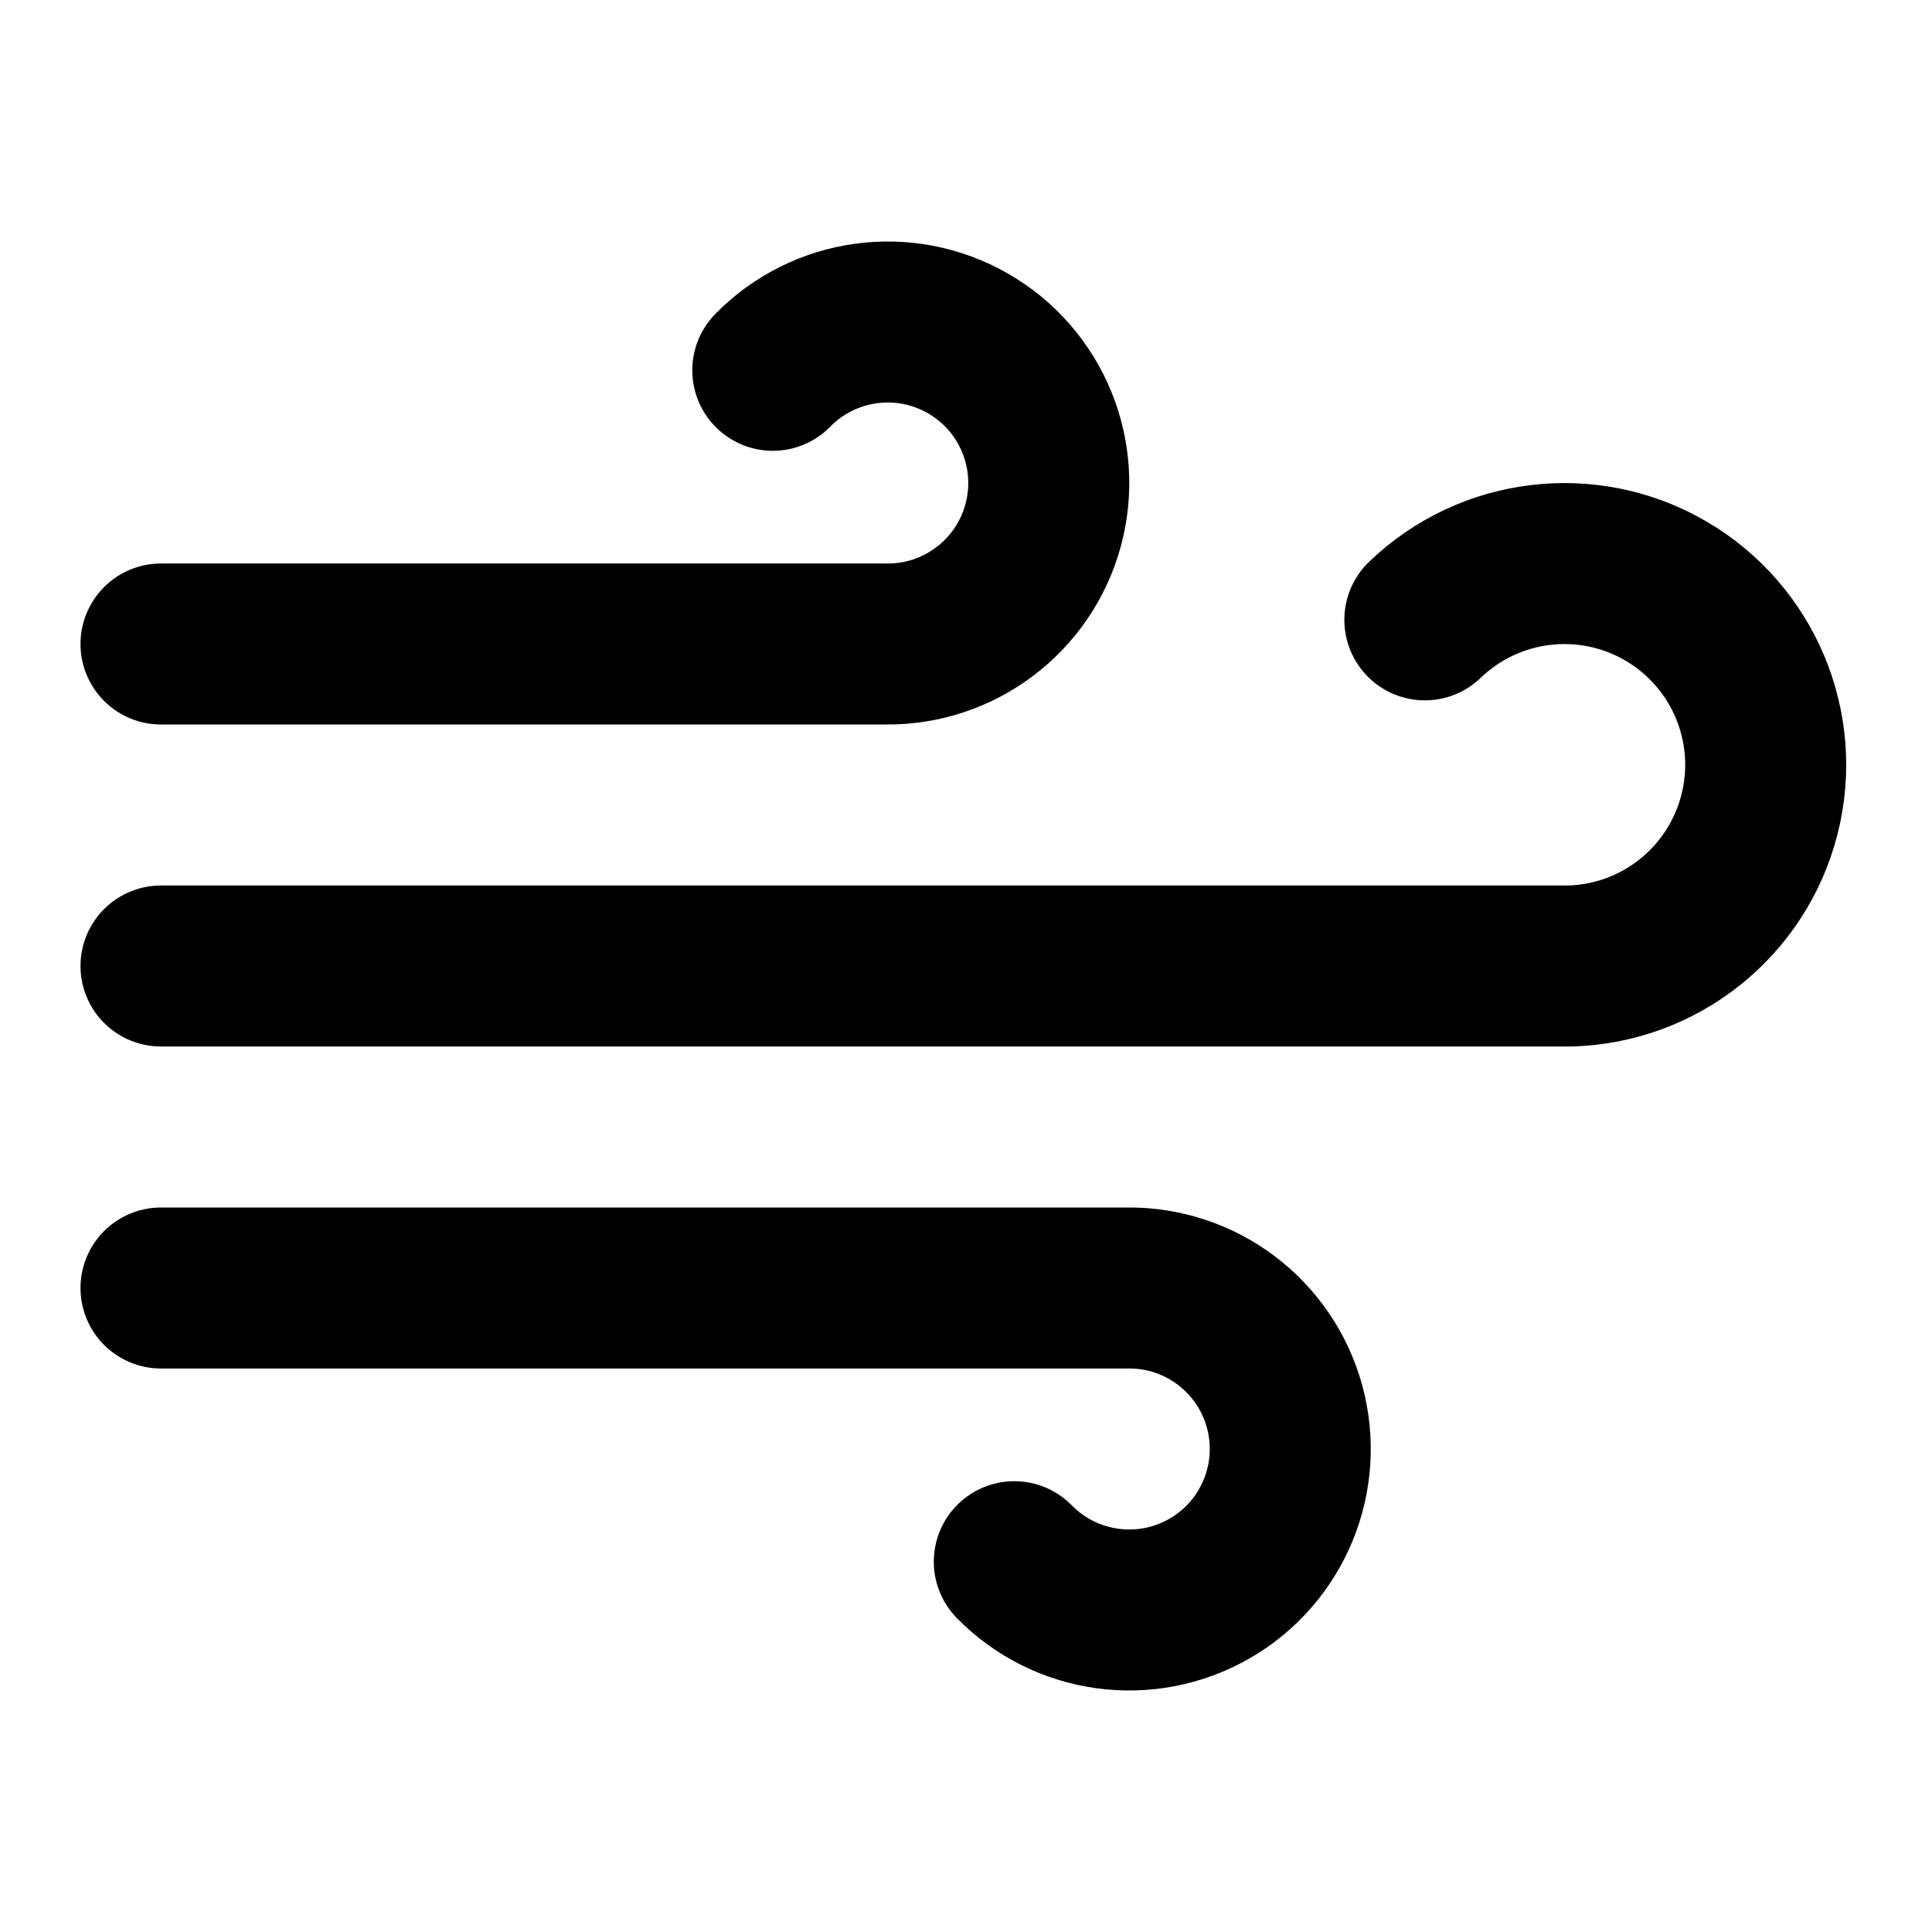
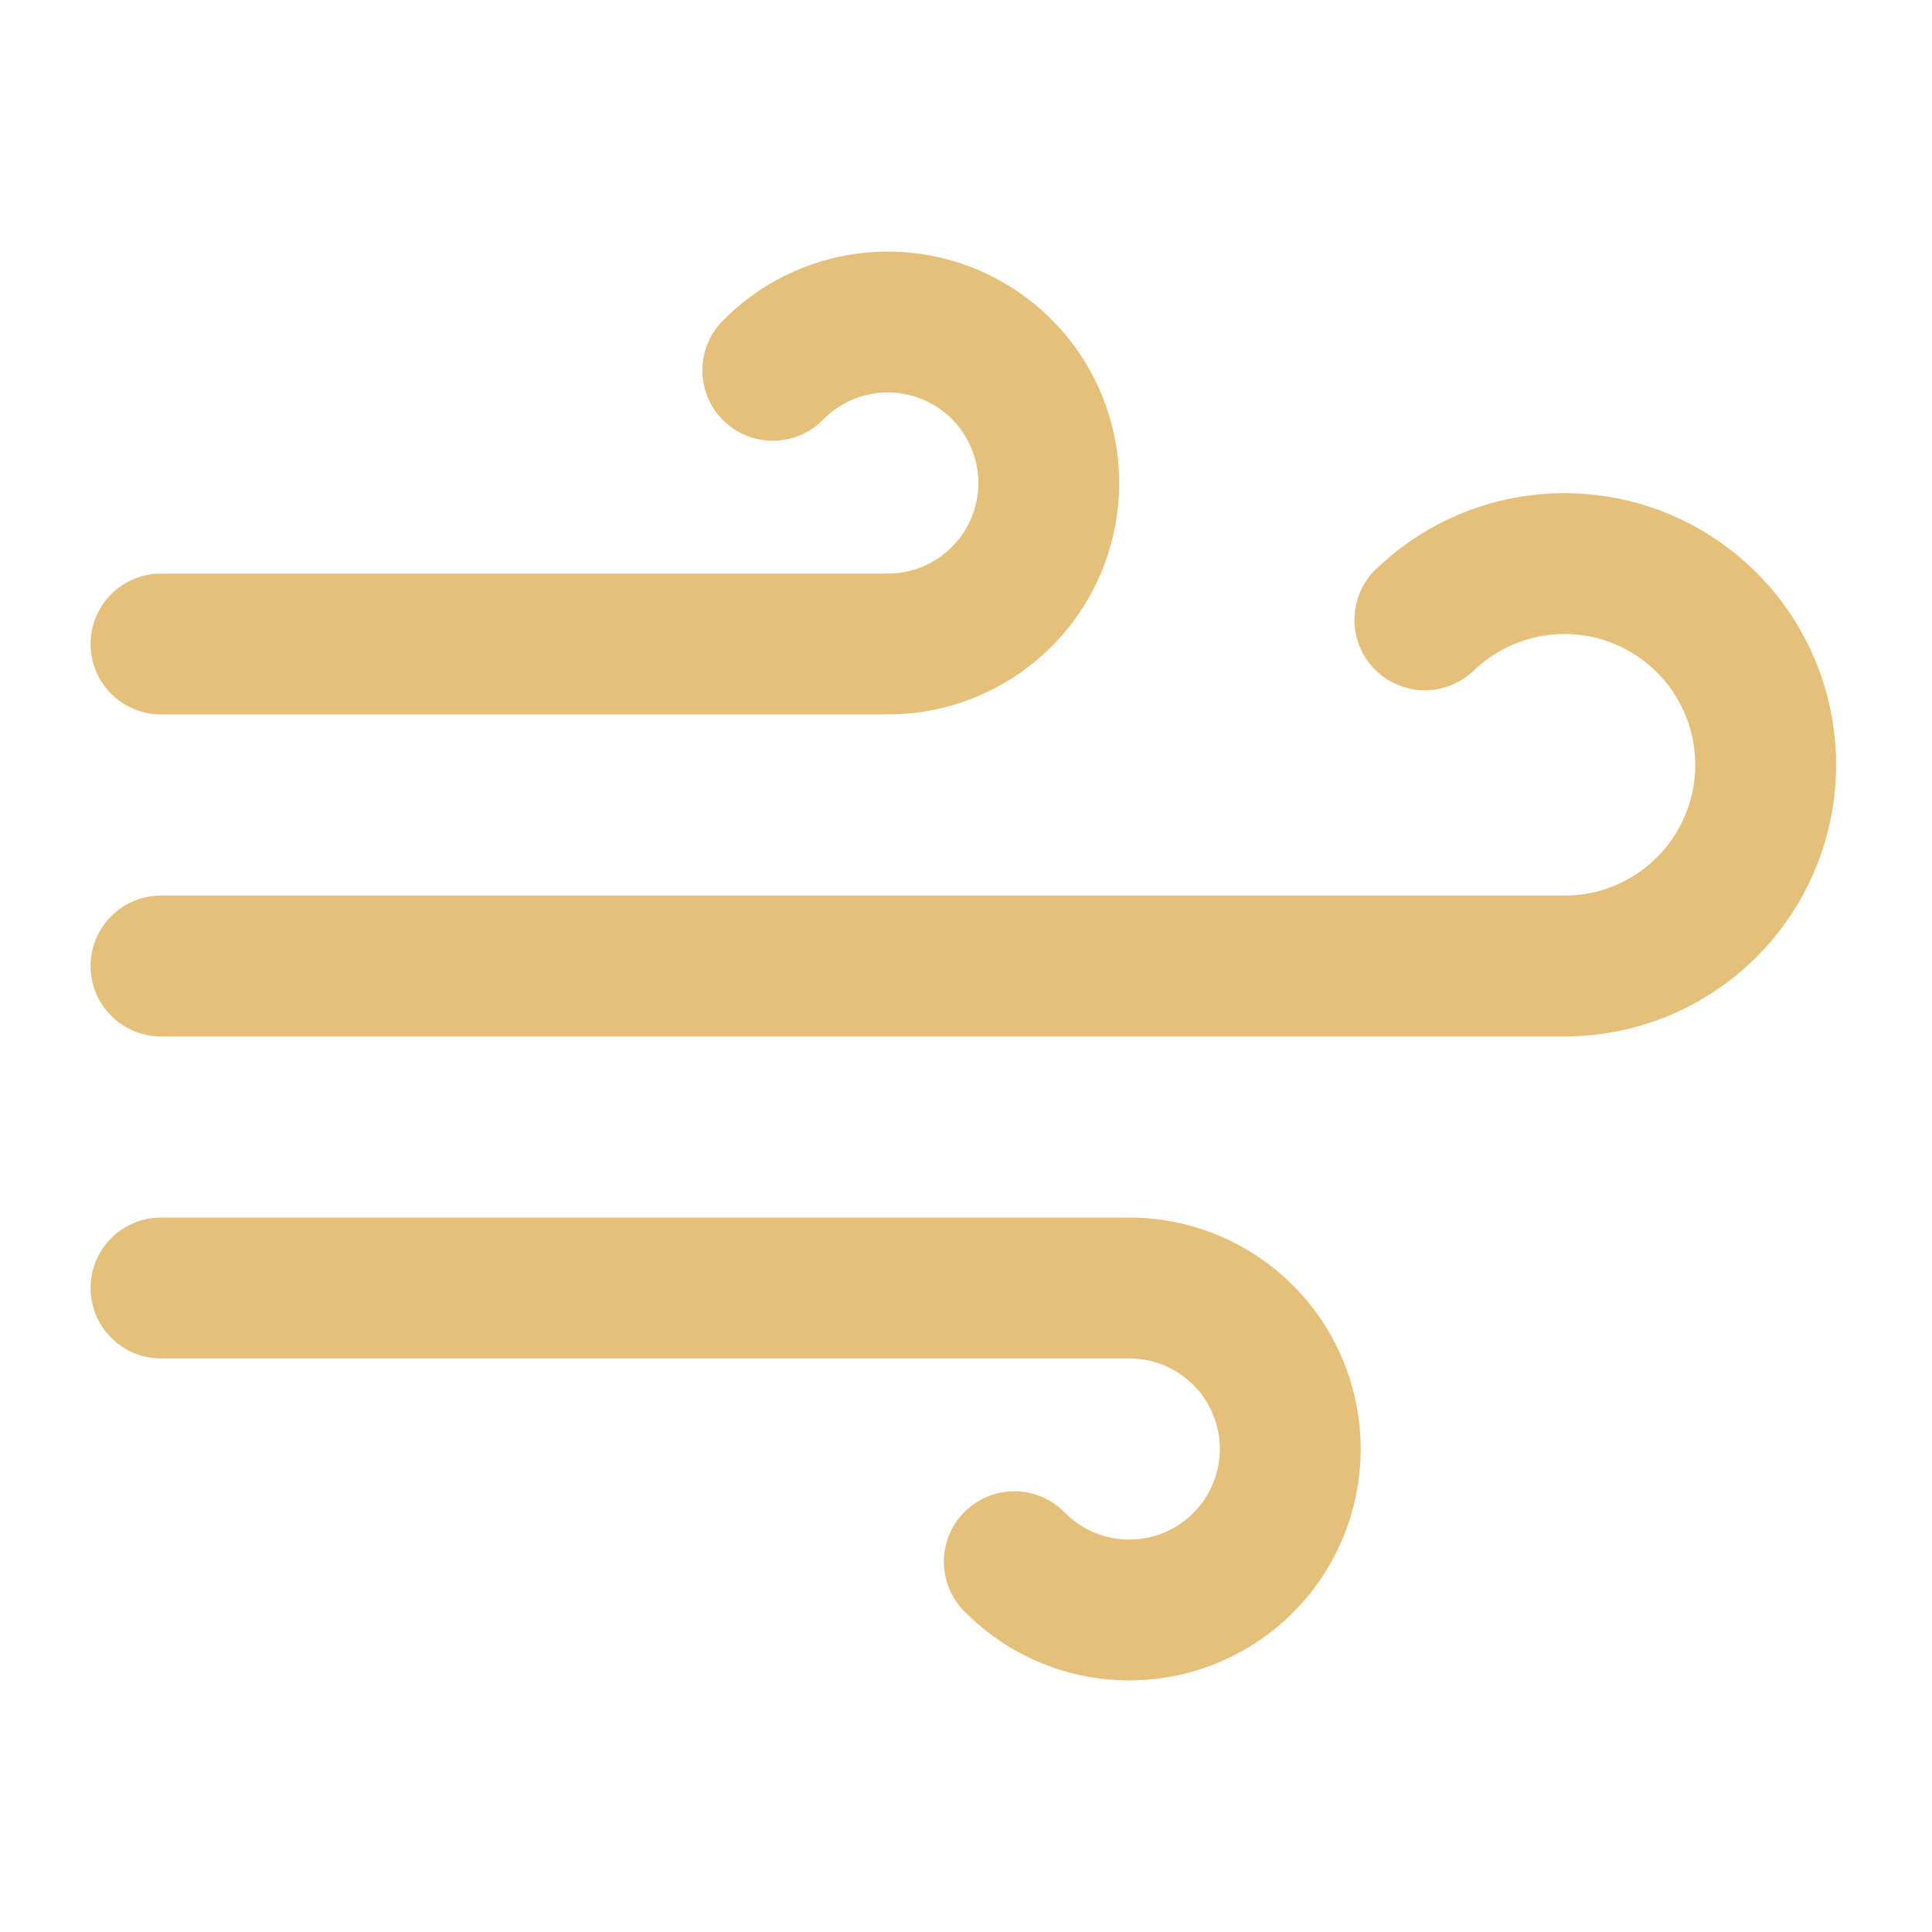
- <svg xmlns="http://www.w3.org/2000/svg" class="lucide lucide-wind" width="24" height="24" viewBox="0 0 24 24" fill="none" stroke="currentColor" stroke-width="2" stroke-linecap="round" stroke-linejoin="round">
+ <svg xmlns="http://www.w3.org/2000/svg" class="lucide lucide-wind" width="24" height="24" viewBox="0 0 24 24" fill="none" stroke="#e5c07b" stroke-width="1.75" stroke-linecap="round" stroke-linejoin="round">
  <path d="M17.7 7.7a2.5 2.5 0 1 1 1.8 4.3H2" />
  <path d="M9.6 4.6A2 2 0 1 1 11 8H2" />
  <path d="M12.6 19.4A2 2 0 1 0 14 16H2" />
</svg>
